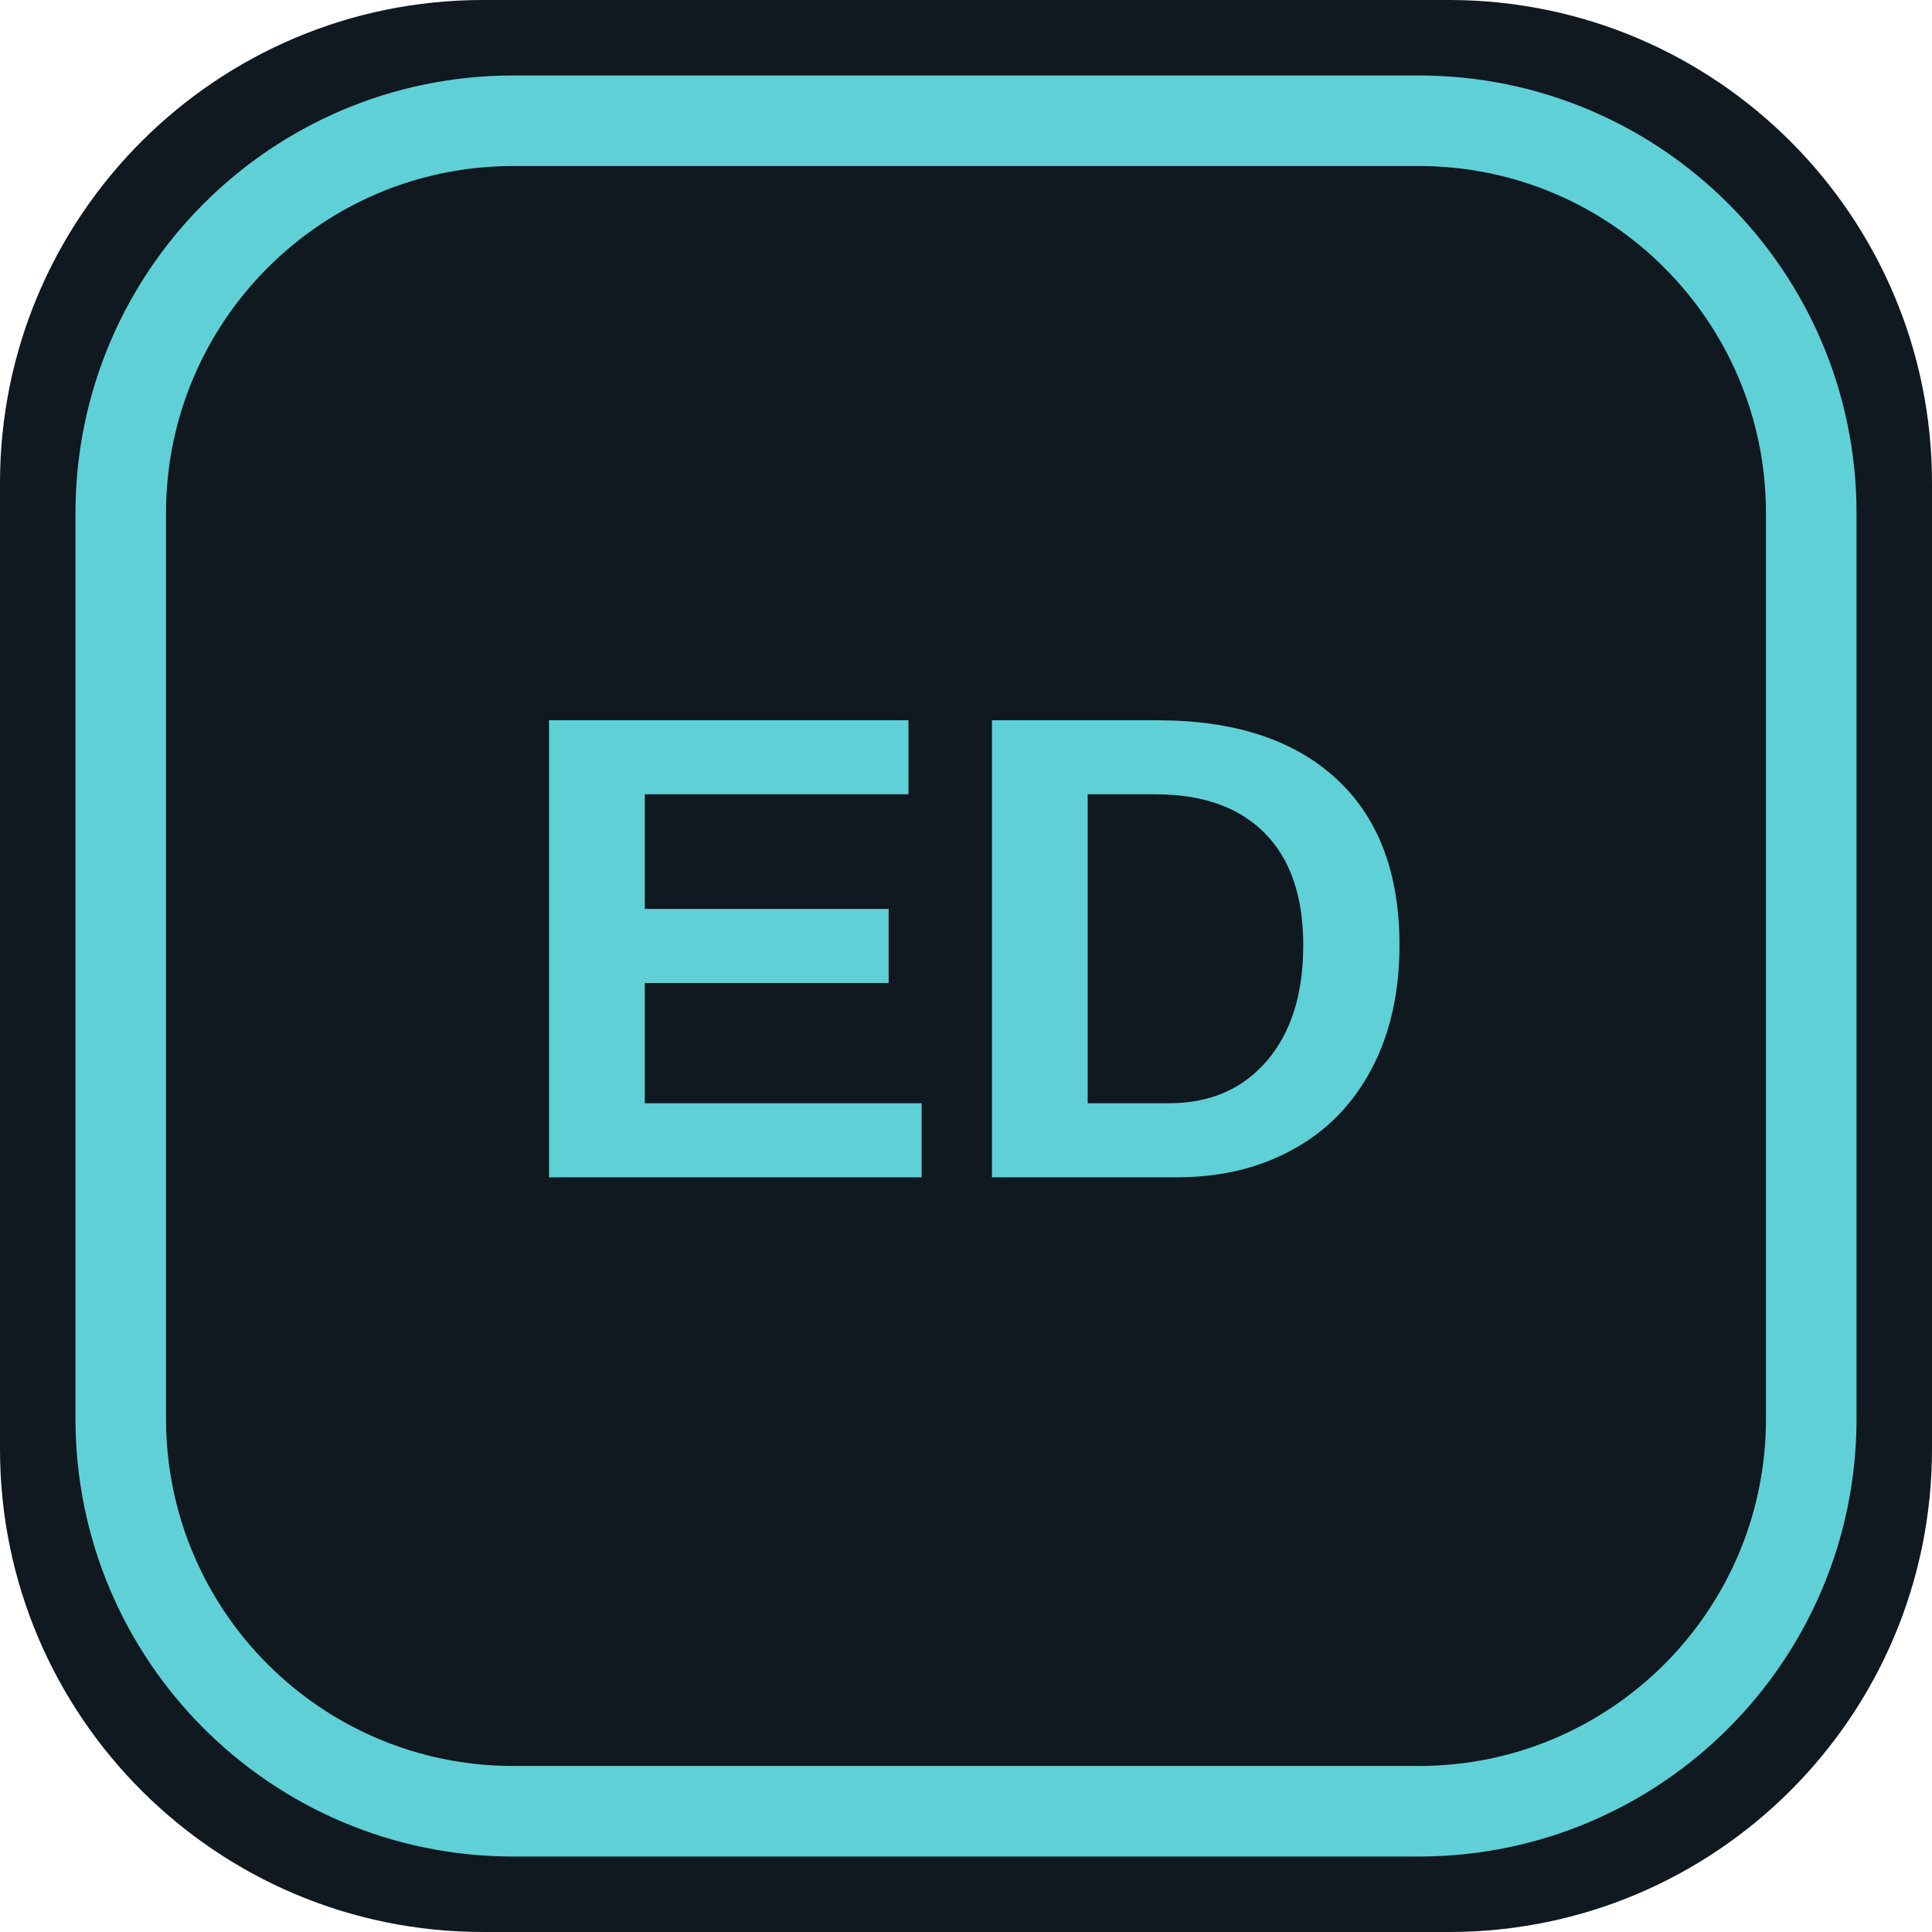
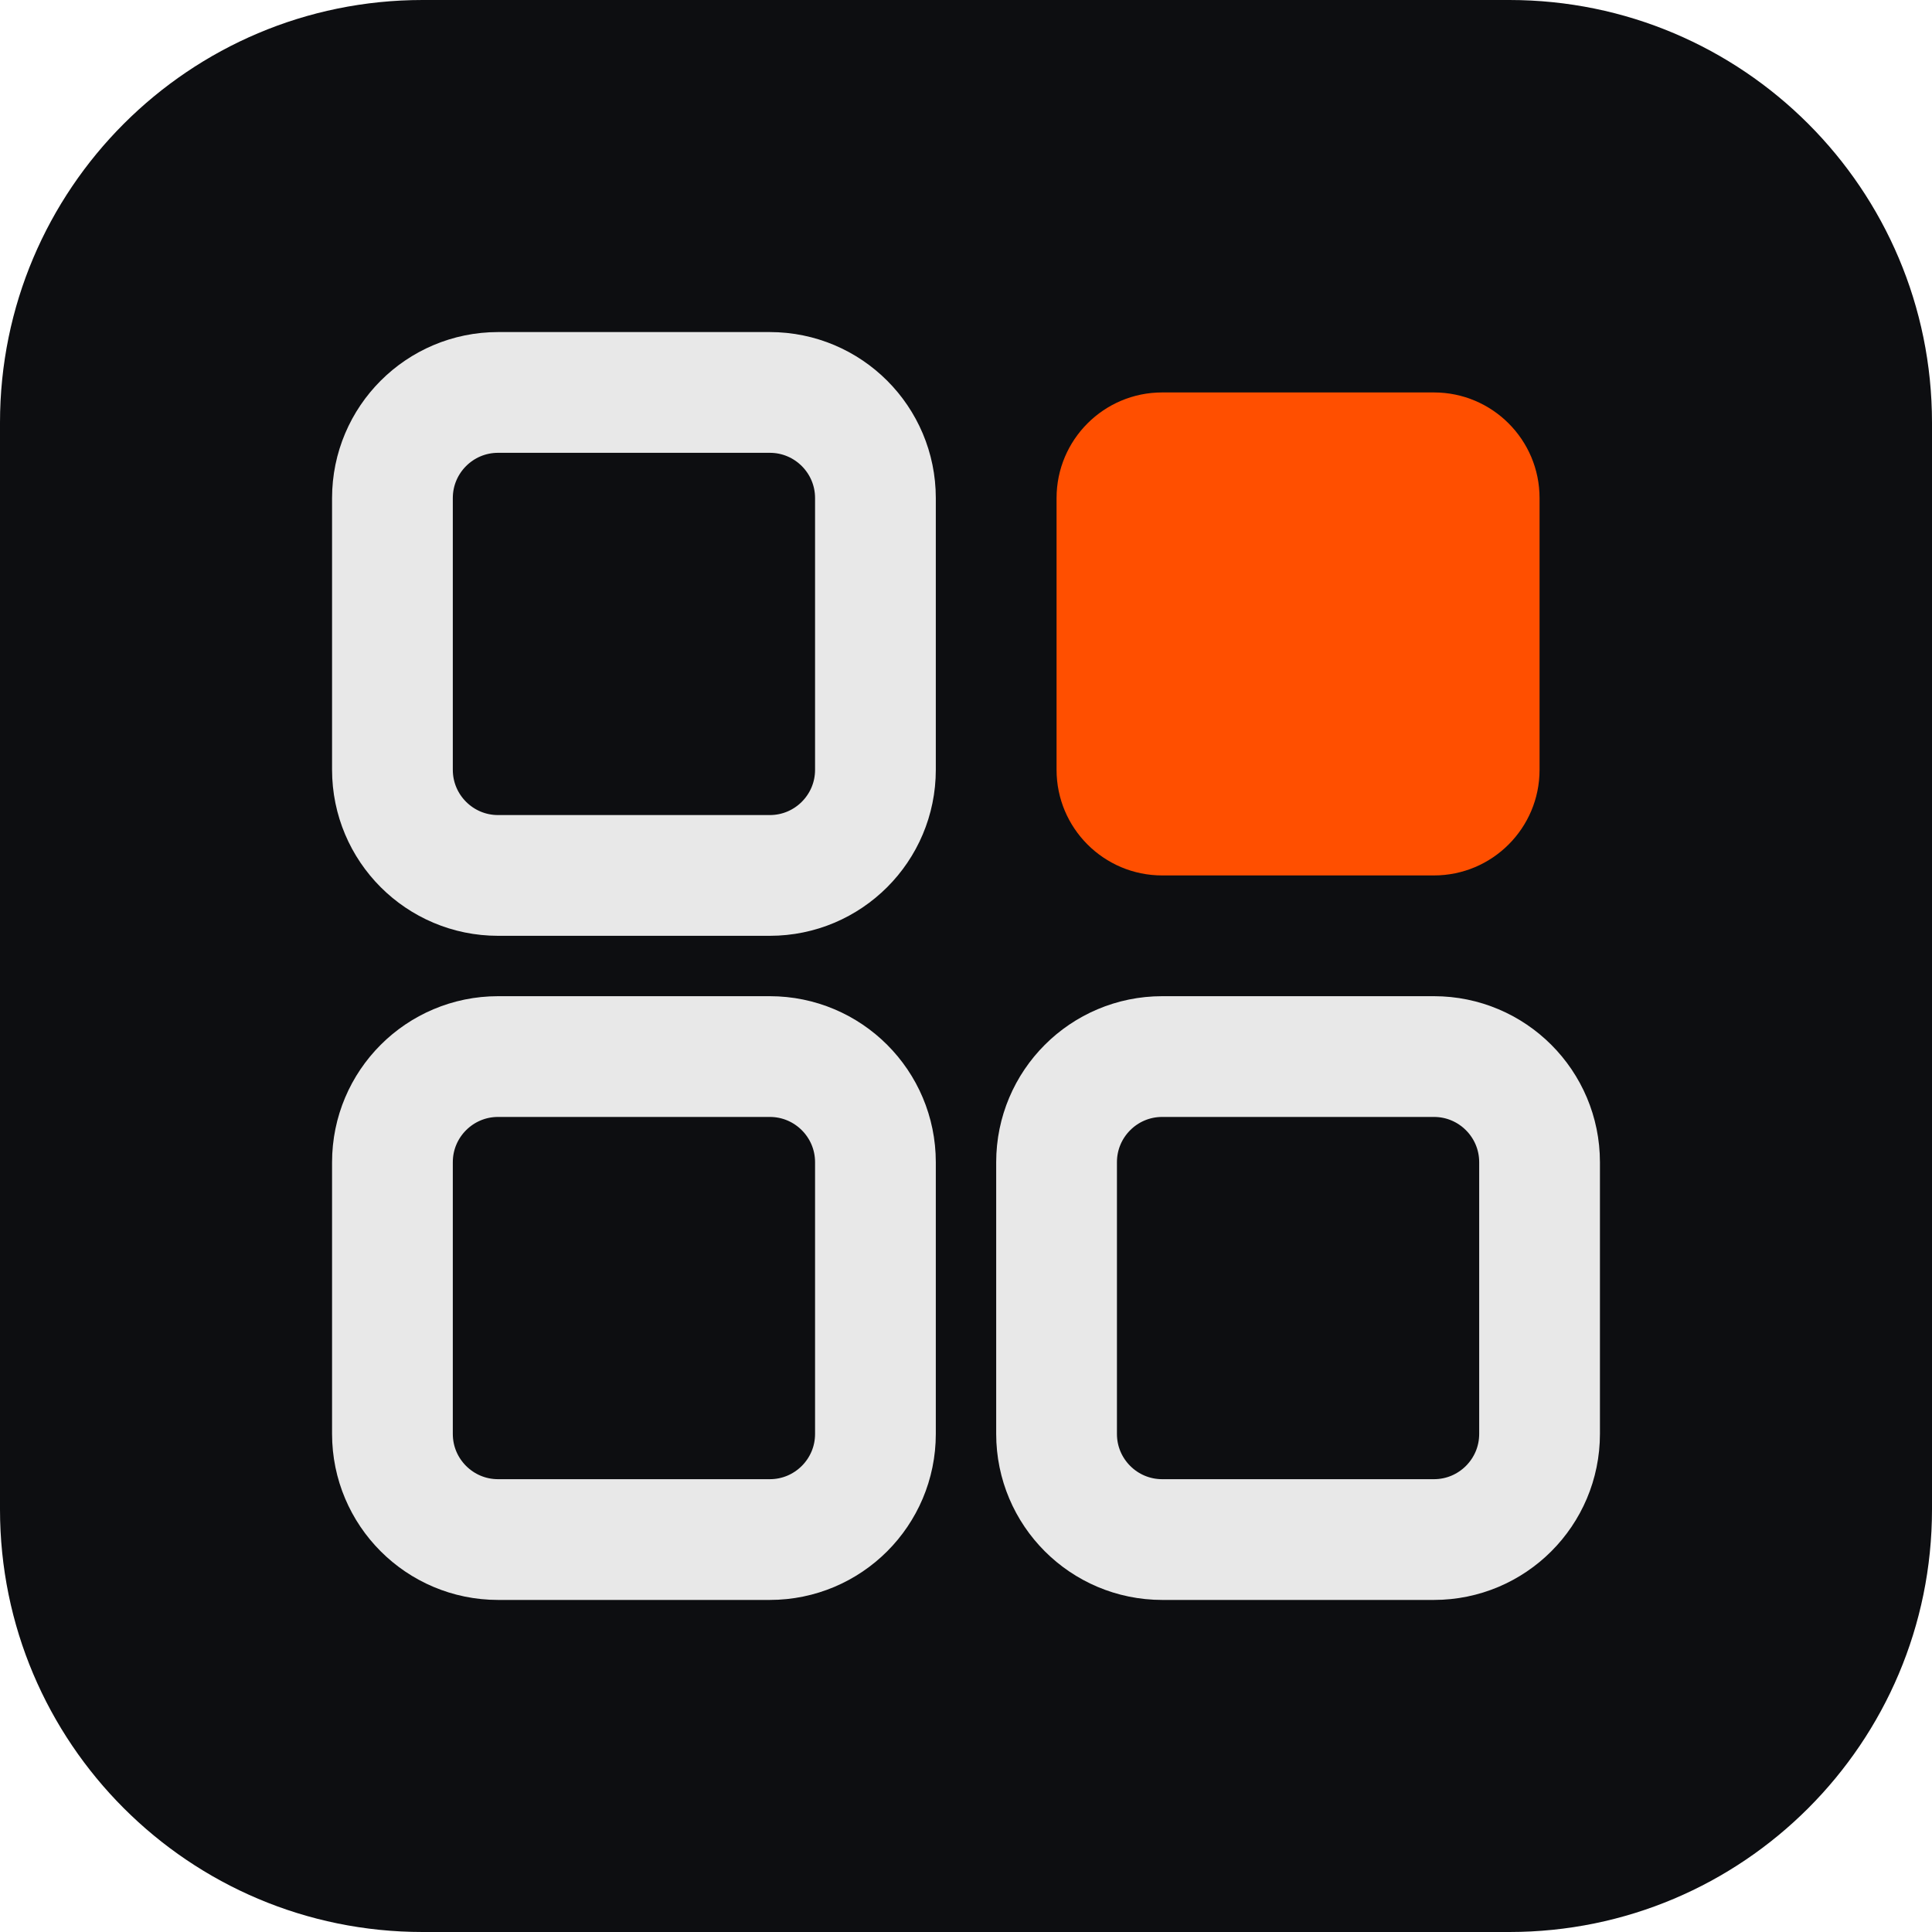
<svg xmlns="http://www.w3.org/2000/svg" viewBox="0 0 64 64">
-   <rect width="64" height="64" rx="16" fill="#101820" />
-   <rect x="4" y="4" width="56" height="56" rx="13" fill="none" stroke="#5fd0d6" stroke-width="3" />
-   <text x="32" y="39" text-anchor="middle" font-family="Arial, sans-serif" font-size="22" font-weight="700" fill="#5fd0d6">ED</text>
+   <rect width="64" height="64" rx="14" fill="#0d0e11" />
+   <g fill="none" stroke="#e8e8e8" stroke-width="4">
+     <rect x="13" y="13" width="16" height="16" rx="3.5" />
+     <rect x="13" y="35" width="16" height="16" rx="3.5" />
+     <rect x="35" y="35" width="16" height="16" rx="3.5" />
+   </g>
+   <rect x="35" y="13" width="16" height="16" rx="3.5" fill="#ff4f00" />
</svg>
